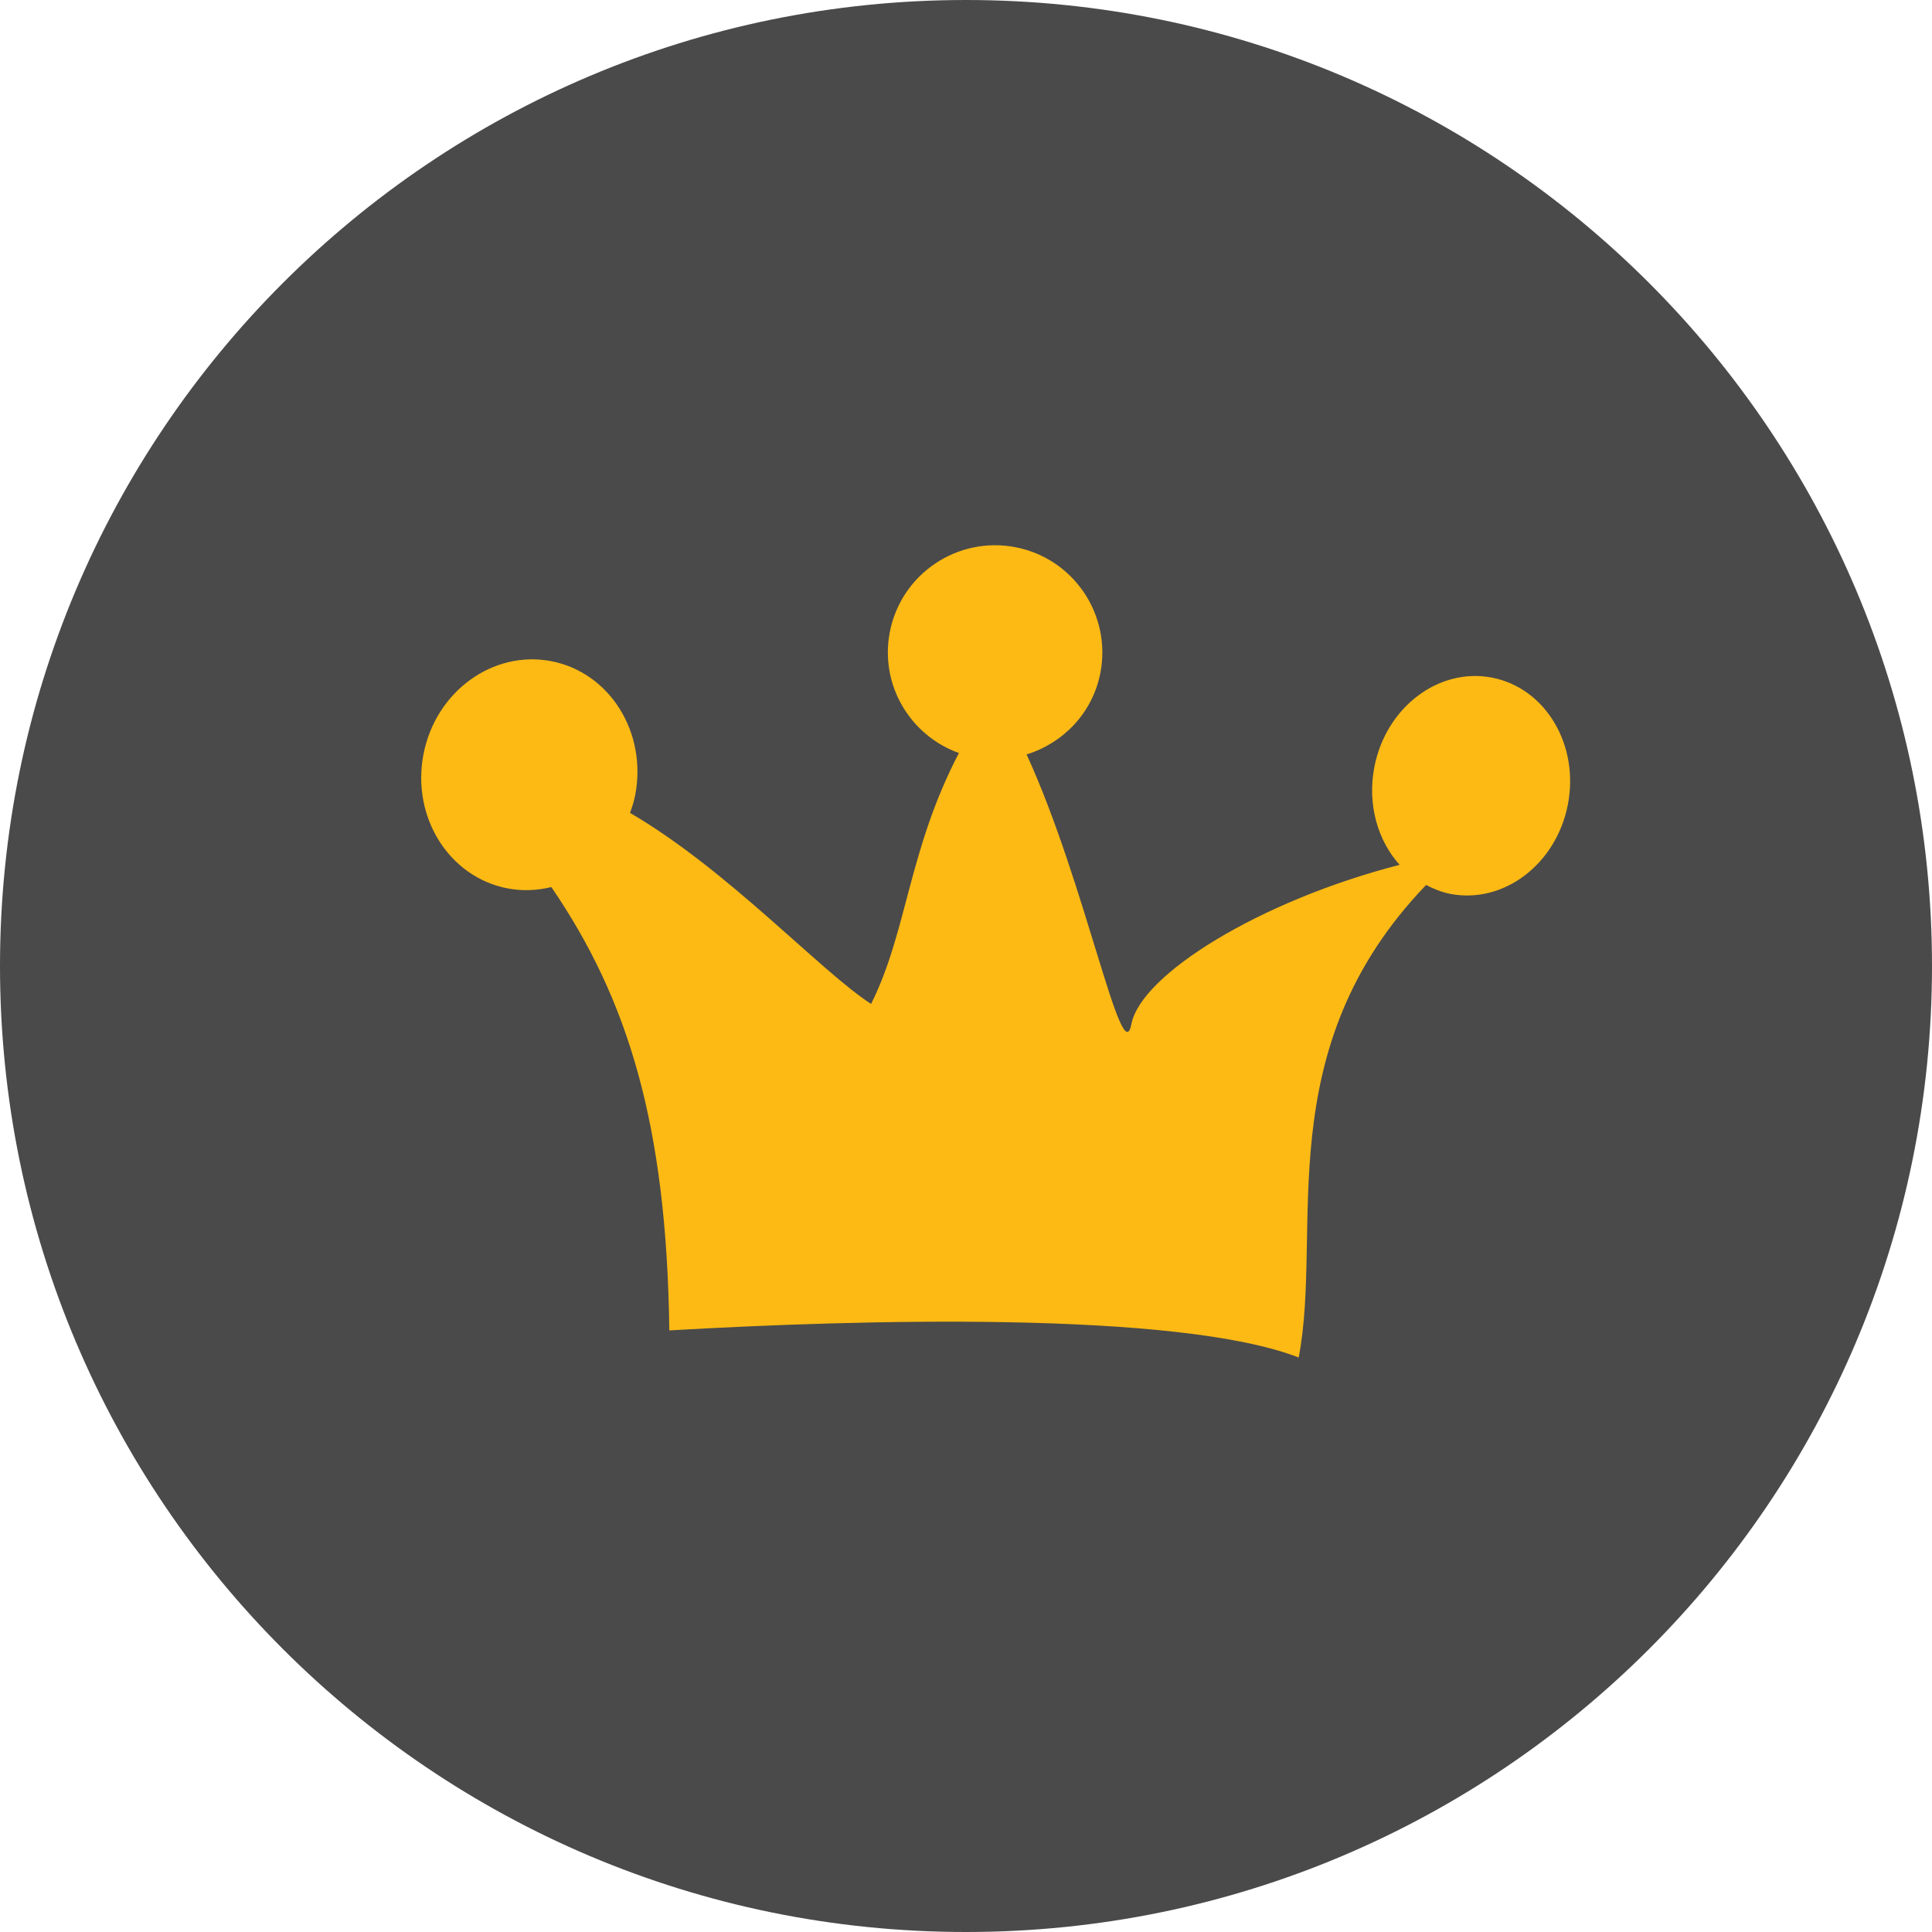
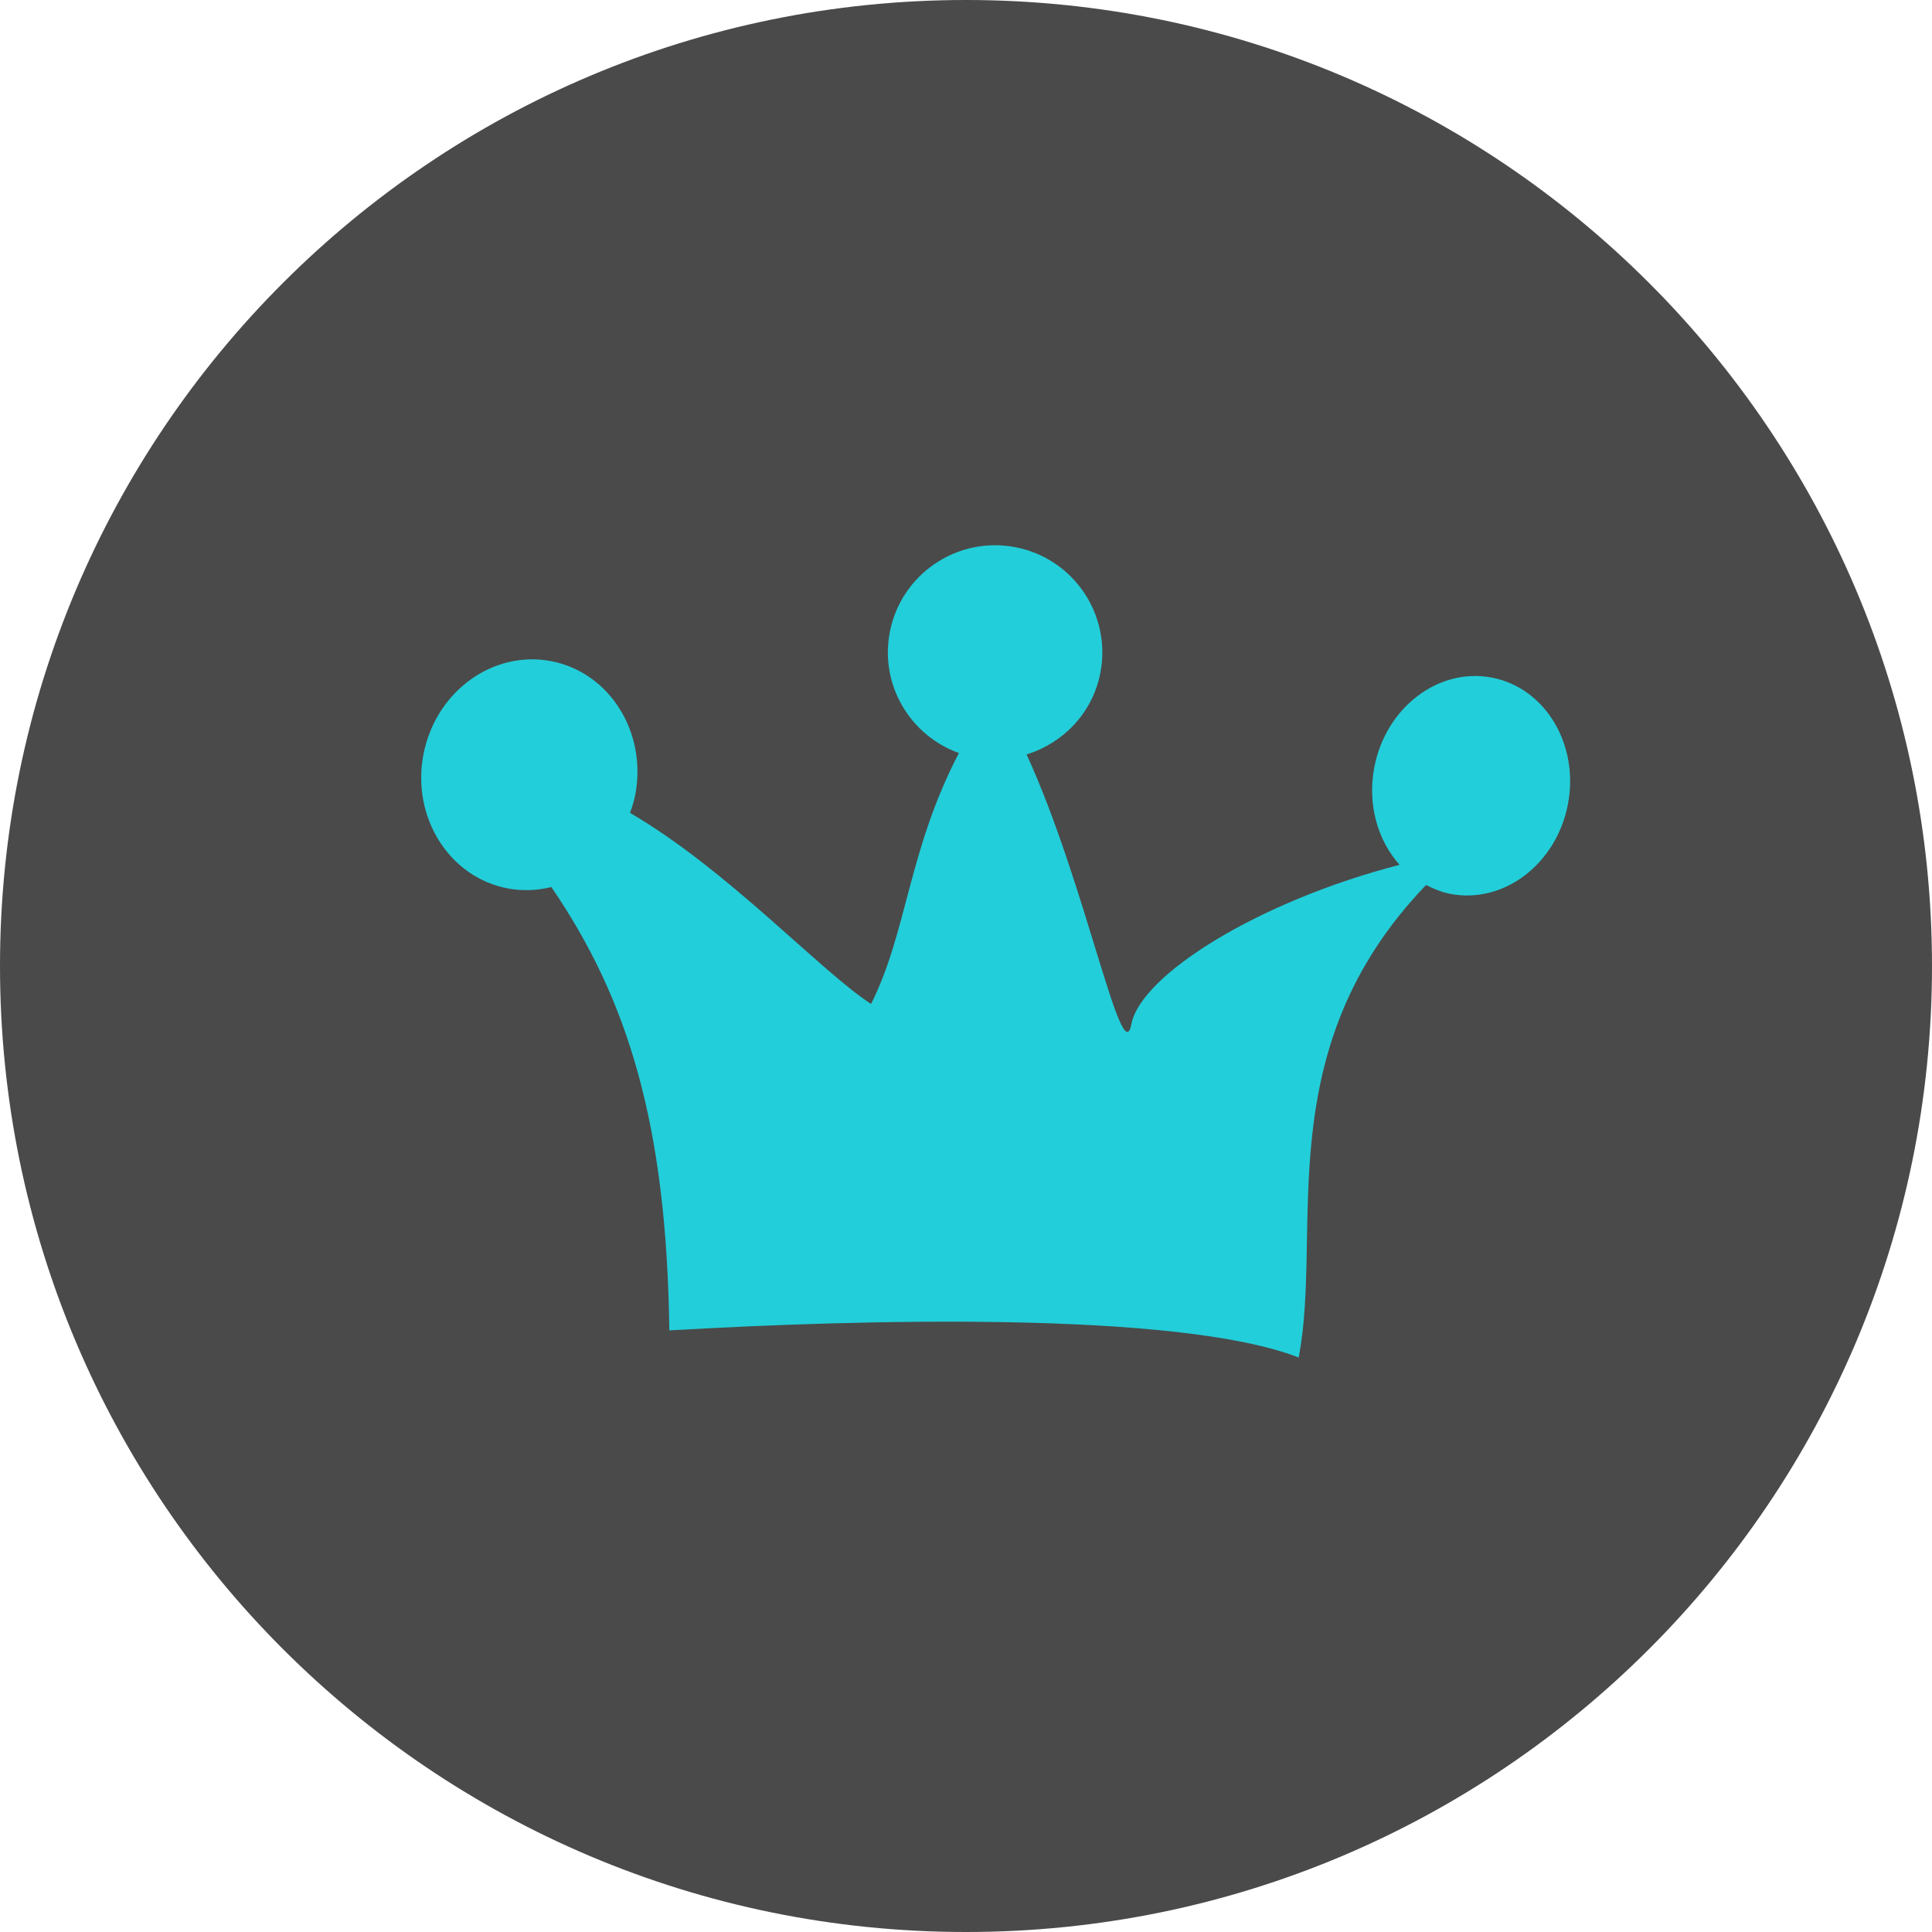
<svg xmlns="http://www.w3.org/2000/svg" width="108" height="108" viewBox="0 0 108 108" fill="none">
  <path d="M54 108C83.823 108 108 83.823 108 54C108 24.177 83.823 0 54 0C24.177 0 0 24.177 0 54C0 83.823 24.177 108 54 108Z" fill="#4A4A4A" />
-   <path d="M83.402 37.879C80.419 37.302 77.472 39.542 76.827 42.879C76.425 44.963 77.013 46.981 78.239 48.345C70.43 50.354 63.781 54.472 63.245 57.25C62.721 59.964 60.686 49.357 57.387 42.174C59.431 41.541 61.078 39.857 61.512 37.612C62.139 34.362 60.014 31.216 56.764 30.589C53.513 29.961 50.368 32.088 49.74 35.338C49.173 38.278 50.871 41.113 53.605 42.095C50.77 47.519 50.726 52.061 48.694 56.121C45.89 54.316 40.686 48.623 35.218 45.441C35.332 45.121 35.441 44.799 35.507 44.452C36.185 40.947 34.085 37.592 30.816 36.96C27.551 36.331 24.35 38.661 23.672 42.167C22.995 45.673 25.098 49.028 28.363 49.659C29.201 49.822 30.033 49.782 30.821 49.587C35.107 55.864 37.266 62.853 37.416 74.371C47.933 73.76 65.845 73.26 72.597 75.885C73.979 68.734 70.856 58.688 79.72 49.471C80.144 49.691 80.587 49.873 81.067 49.968C84.058 50.544 87.001 48.306 87.646 44.969C88.29 41.631 86.391 38.457 83.402 37.879Z" fill="#FDBA14" />
+   <path d="M83.402 37.879C80.419 37.302 77.472 39.542 76.827 42.879C76.425 44.963 77.013 46.981 78.239 48.345C70.43 50.354 63.781 54.472 63.245 57.25C62.721 59.964 60.686 49.357 57.387 42.174C59.431 41.541 61.078 39.857 61.512 37.612C62.139 34.362 60.014 31.216 56.764 30.589C53.513 29.961 50.368 32.088 49.74 35.338C49.173 38.278 50.871 41.113 53.605 42.095C50.77 47.519 50.726 52.061 48.694 56.121C45.89 54.316 40.686 48.623 35.218 45.441C35.332 45.121 35.441 44.799 35.507 44.452C36.185 40.947 34.085 37.592 30.816 36.96C27.551 36.331 24.35 38.661 23.672 42.167C22.995 45.673 25.098 49.028 28.363 49.659C29.201 49.822 30.033 49.782 30.821 49.587C35.107 55.864 37.266 62.853 37.416 74.371C47.933 73.76 65.845 73.26 72.597 75.885C73.979 68.734 70.856 58.688 79.72 49.471C80.144 49.691 80.587 49.873 81.067 49.968C84.058 50.544 87.001 48.306 87.646 44.969C88.29 41.631 86.391 38.457 83.402 37.879Z" fill="#22CED9" />
</svg>
